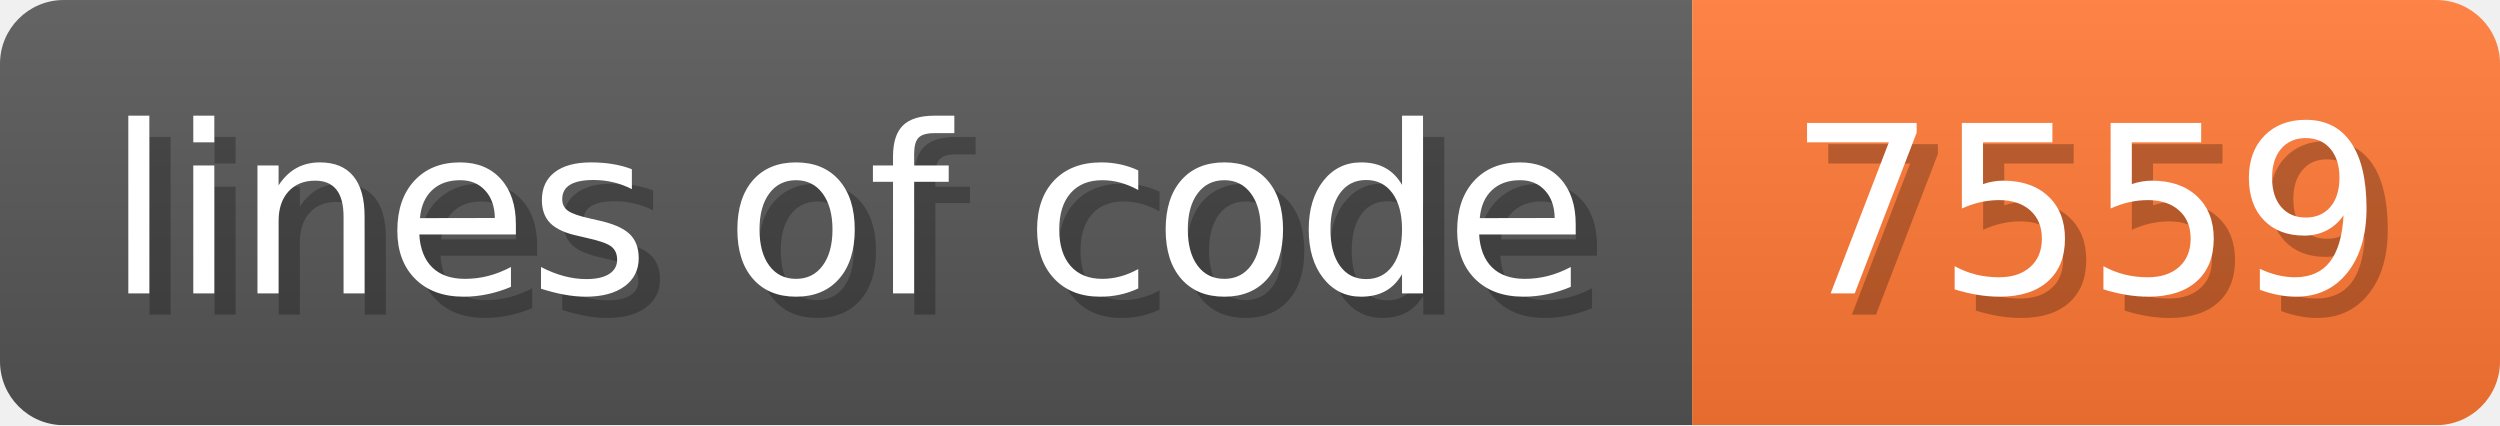
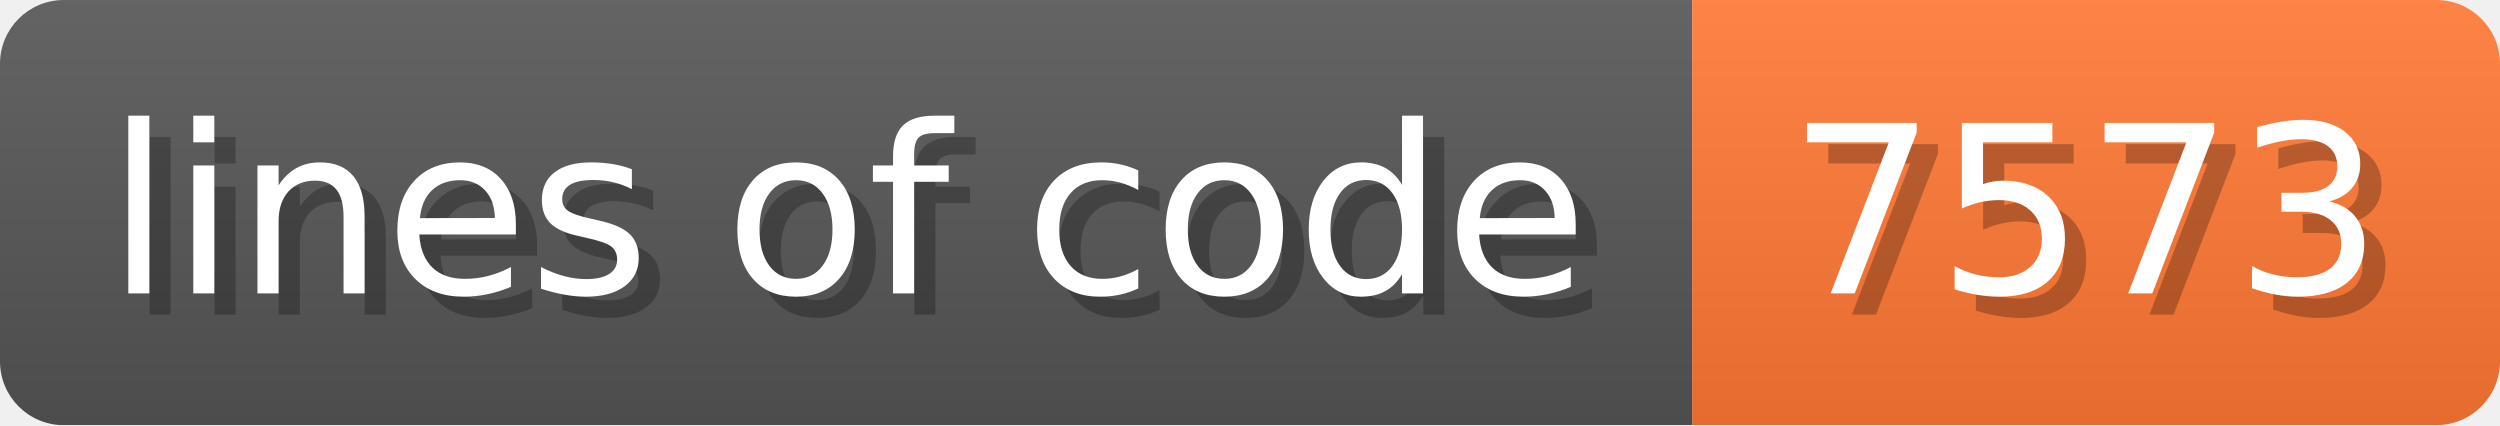
- <svg xmlns="http://www.w3.org/2000/svg" width="117.6" height="20" viewBox="0 0 1176 200" role="img" aria-label="lines of code: 7559">
+ <svg xmlns="http://www.w3.org/2000/svg" width="117.6" height="20" viewBox="0 0 1176 200" role="img" aria-label="lines of code: 7573">
  <linearGradient id="a" x2="0" y2="100%">
    <stop offset="0" stop-opacity=".1" stop-color="#EEE" />
    <stop offset="1" stop-opacity=".1" />
  </linearGradient>
  <mask id="m">
    <rect width="1176" height="200" rx="30" fill="#FFF" />
  </mask>
  <g mask="url(#m)">
    <rect width="796" height="200" fill="#555" />
    <rect width="380" height="200" fill="#F73" x="796" />
    <rect width="1176" height="200" fill="url(#a)" />
  </g>
  <g aria-hidden="true" fill="#fff" text-anchor="start" font-family="Verdana,DejaVu Sans,sans-serif" font-size="110">
    <text x="60" y="148" textLength="696" fill="#000" opacity="0.25">lines of code</text>
    <text x="50" y="138" textLength="696">lines of code</text>
-     <text x="851" y="148" textLength="280" fill="#000" opacity="0.25">7559</text>
-     <text x="841" y="138" textLength="280">7559</text>
+     <text x="851" y="148" textLength="280" fill="#000" opacity="0.25">7573</text>
+     <text x="841" y="138" textLength="280">7573</text>
  </g>
</svg>
